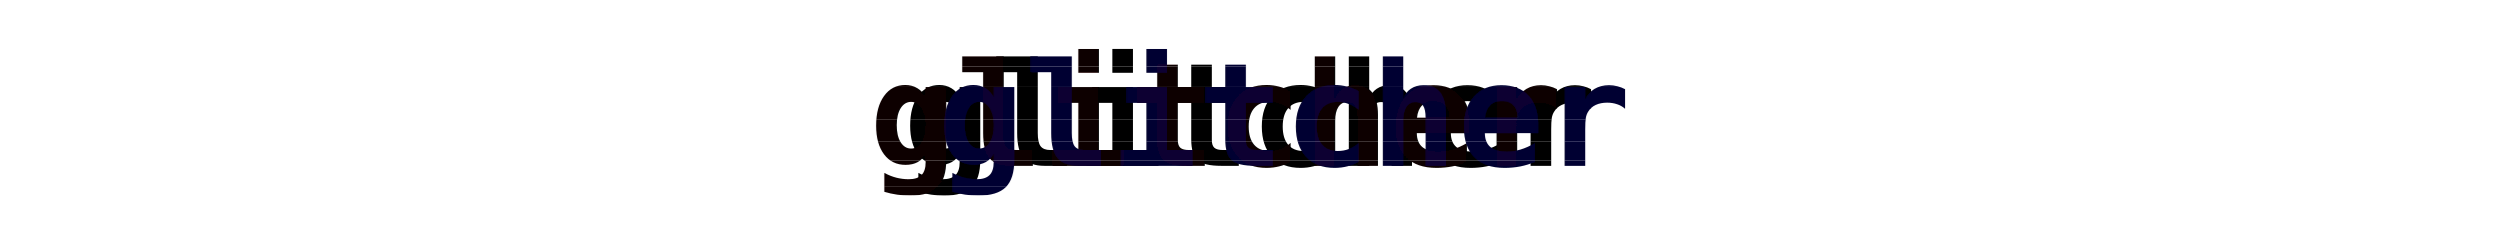
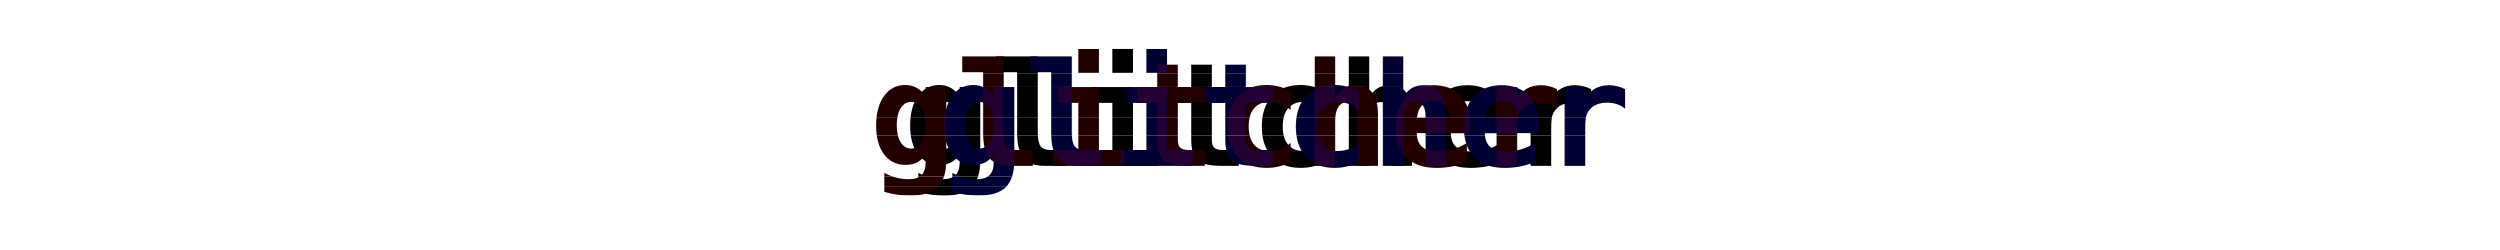
<svg xmlns="http://www.w3.org/2000/svg" viewBox="0 0 400 40" id="glitched">
  <style>
+           text {
+              fill: #220033;
+           }
          @media (prefers-color-scheme: dark) {
             text { fill: #DDCCFF; }
          }
      </style>
-   <text font-family="monospace, serif" font-weight="bolder" font-size="x-large" text-anchor="middle" fill="#110033" dominant-baseline="middle" filter="url(#glitch)" x="50%" y="50%">glitcher</text>
+   <text font-family="monospace, serif" font-weight="bolder" font-size="x-large" text-anchor="middle" dominant-baseline="middle" filter="url(#glitch)" x="50%" y="50%">glitcher</text>
  <defs>
    <filter id="glitch" primitiveUnits="objectBoundingBox" x="-10%" y="0%" width="120%" height="100%">
      <feColorMatrix in="SourceGraphic" result="red" type="matrix" values="1 0 0 0 0 0 0 0 0 0 0 0 0 0 0 0 0 0 1 0" />
      <feColorMatrix in="SourceGraphic" result="green" type="matrix" values="0 0 0 0 0 0 1 0 0 0 0 0 0 0 0 0 0 0 1 0" />
      <feColorMatrix in="SourceGraphic" result="blue" type="matrix" values="0 0 0 0 0 0 0 0 0 0 0 0 1 0 0 0 0 0 1 0" />
      <feOffset in="red" result="red-shifted" dx="-0.05" dy="0">
-         <animate attributeName="dx" keyTimes="0; 0.12; 0.37; 0.44; 0.48; 0.54; 0.56; 0.57; 0.77; 0.78; 0.82; 0.83; 0.86" values="0.03; -0.07; 0.01; 0.06; 0.04; -0.02; -0.04; 0.05; -0.07; -0.07; 0.01; 0.06; 0.07" begin="0" dur="12s" calcMode="discrete" repeatCount="indefinite" fill="freeze" />
+         <animate attributeName="dx" keyTimes="0; 0.05; 0.06; 0.07; 0.13; 0.16; 0.17; 0.19; 0.25; 0.28; 0.30; 0.42; 0.43; 0.45; 0.48; 0.51; 0.54; 0.59; 0.65; 0.68; 0.74; 0.85; 0.93" values="0.01; 0.01; 0.05; 0.05; -0.01; 0.03; 0.01; -0.05; 0.05; 0.07; 0.06; -0.03; -0.05; -0.01; 0.05; 0.04; -0.01; -0.05; -0.02; -0.06; -0.05; -0.02; -0.03" begin="0" dur="30s" calcMode="discrete" repeatCount="indefinite" fill="freeze" />
      </feOffset>
      <feOffset in="blue" result="blue-shifted" dx="0.05" dy="0">
-         <animate attributeName="dx" keyTimes="0; 0.03; 0.13; 0.32; 0.34; 0.54; 0.67; 0.82; 0.85" values="0.06; 0.05; 0.07; 0.04; 0.04; 0.01; -0.01; -0.06; 0.05" begin="0" dur="14s" calcMode="discrete" repeatCount="indefinite" fill="freeze" />
+         <animate attributeName="dx" keyTimes="0; 0.05; 0.12; 0.15; 0.16; 0.21; 0.25; 0.30; 0.36; 0.39; 0.43; 0.44; 0.46; 0.53; 0.58; 0.76; 0.82; 0.95" values="-0.02; 0.01; 0.02; 0.02; 0.01; -0.04; -0.03; -0.07; -0.01; -0.01; 0.05; 0.03; -0.06; 0.07; 0.05; -0.05; 0.02; -0.06" begin="0" dur="31s" calcMode="discrete" repeatCount="indefinite" fill="freeze" />
      </feOffset>
      <feBlend mode="screen" in="red-shifted" in2="green" result="red-green" />
      <feBlend mode="screen" in="red-green" in2="blue-shifted" result="blended" />
-       <feOffset in="blended" dx="0" dy="0" y="0%" height="12%" result="slice_1a" />
-       <feOffset in="blended" dx="0" dy="0" y="12%" height="14%" result="slice_1b">
-         <animate attributeName="dx" keyTimes="0; 0.01; 0.13; 0.14; 0.17; 0.21; 0.34; 0.44; 0.51; 0.53; 0.59; 0.63; 0.64; 0.65; 0.69; 0.75; 0.76; 0.77; 0.80; 0.89; 0.91; 0.95" values="0.05; 0.06; -0.07; -0.01; -0.05; -0.03; 0.03; 0.06; 0.01; 0.07; -0.06; 0.03; -0.02; -0.03; 0.02; 0.04; -0.02; -0.01; 0.02; 0.01; -0.05; -0.03" begin="0s" dur="17s" calcMode="discrete" repeatCount="indefinite" fill="freeze" />
+       <feOffset in="blended" dx="0" dy="0" y="0%" height="17%" result="slice_1a" />
+       <feOffset in="blended" dx="0" dy="0" y="17%" height="9%" result="slice_1b">
+         <animate attributeName="dx" keyTimes="0; 0.04; 0.05; 0.06; 0.07; 0.15; 0.30; 0.32; 0.33; 0.36; 0.37; 0.42; 0.46; 0.51; 0.52; 0.56; 0.62; 0.63; 0.65; 0.67; 0.70; 0.72; 0.73; 0.74; 0.77; 0.80; 0.86" values="-0.07; -0.06; 0.04; 0.06; 0.01; -0.01; -0.03; -0.04; 0.07; 0.03; -0.07; -0.03; -0.04; 0.04; 0.05; -0.03; -0.06; -0.04; -0.05; 0.02; 0.04; -0.03; 0.02; 0.06; -0.06; 0.01; 0.07" begin="0s" dur="23s" calcMode="discrete" repeatCount="indefinite" fill="freeze" />
      </feOffset>
-       <feOffset in="blended" dx="0" dy="0" y="26%" height="22%" result="slice_2a" />
-       <feOffset in="blended" dx="0" dy="0" y="48%" height="15%" result="slice_2b">
-         <animate attributeName="dx" keyTimes="0; 0.03; 0.06; 0.13; 0.15; 0.16; 0.22; 0.35; 0.46; 0.54; 0.57; 0.58; 0.75; 0.77; 0.88; 0.94; 1.00" values="-0.05; 0.02; -0.07; -0.02; -0.02; -0.03; 0.02; 0.01; -0.05; 0.06; -0.01; -0.06; 0.04; -0.04; 0.01; 0.01; -0.06" begin="0s" dur="30s" calcMode="discrete" repeatCount="indefinite" fill="freeze" />
+       <feOffset in="blended" dx="0" dy="0" y="26%" height="21%" result="slice_2a" />
+       <feOffset in="blended" dx="0" dy="0" y="47%" height="12%" result="slice_2b">
+         <animate attributeName="dx" keyTimes="0; 0.13; 0.16; 0.17; 0.19; 0.23; 0.30; 0.32; 0.36; 0.37; 0.38; 0.52; 0.53; 0.55; 0.56; 0.57; 0.59; 0.61; 0.64; 0.65; 0.66; 0.70; 0.73; 0.75; 0.77; 0.82; 0.83; 0.84; 0.92; 0.94" values="0.04; -0.07; 0.04; -0.01; -0.06; -0.02; -0.03; -0.03; 0.03; -0.03; 0.04; -0.01; -0.05; -0.07; 0.06; -0.02; -0.07; 0.05; 0.01; -0.04; -0.03; -0.06; -0.07; -0.05; 0.06; 0.07; -0.06; -0.01; -0.02; -0.04" begin="0s" dur="20s" calcMode="discrete" repeatCount="indefinite" fill="freeze" />
      </feOffset>
-       <feOffset in="blended" dx="0" dy="0" y="63%" height="13%" result="slice_3a" />
-       <feOffset in="blended" dx="0" dy="0" y="76%" height="18%" result="slice_3b">
-         <animate attributeName="dx" keyTimes="0; 0.09; 0.18; 0.19; 0.21; 0.22; 0.26; 0.28; 0.29; 0.30; 0.38; 0.45; 0.60; 0.66; 0.67; 0.69; 0.82; 0.84; 0.86; 0.88; 0.89; 0.91; 0.92; 0.99; 1.00" values="-0.03; 0.02; 0.04; 0.02; -0.05; 0.07; 0.04; 0.04; -0.02; 0.02; 0.02; 0.01; 0.02; 0.05; -0.06; 0.06; 0.04; 0.03; -0.04; -0.03; 0.05; 0.01; 0.02; -0.03; -0.06" begin="0s" dur="28s" calcMode="discrete" repeatCount="indefinite" fill="freeze" />
+       <feOffset in="blended" dx="0" dy="0" y="59%" height="28%" result="slice_3a" />
+       <feOffset in="blended" dx="0" dy="0" y="87%" height="7%" result="slice_3b">
+         <animate attributeName="dx" keyTimes="0; 0.18; 0.27; 0.38; 0.42; 0.56; 0.71" values="0.06; -0.07; -0.03; -0.06; -0.01; 0.04; -0.05" begin="0s" dur="5s" calcMode="discrete" repeatCount="indefinite" fill="freeze" />
      </feOffset>
-       <feOffset in="blended" dx="0" dy="0" y="94%" height="29%" result="slice_4a" />
-       <feOffset in="blended" dx="0" dy="0" y="123%" height="11%" result="slice_4b">
-         <animate attributeName="dx" keyTimes="0; 0.01; 0.15; 0.29; 0.75; 0.79; 0.80; 0.93" values="0.04; 0.03; 0.04; -0.01; -0.02; -0.03; -0.01; 0.01" begin="0s" dur="7s" calcMode="discrete" repeatCount="indefinite" fill="freeze" />
+       <feOffset in="blended" dx="0" dy="0" y="94%" height="8%" result="slice_4a" />
+       <feOffset in="blended" dx="0" dy="0" y="102%" height="4%" result="slice_4b">
+         <animate attributeName="dx" keyTimes="0; 0.01; 0.19; 0.22; 0.25; 0.33; 0.36; 0.42; 0.48; 0.51; 0.61; 0.63; 0.65; 0.69; 0.71; 0.77; 0.91; 0.94; 0.98" values="-0.05; -0.02; -0.04; -0.06; -0.04; -0.01; 0.07; -0.01; -0.04; 0.05; 0.04; -0.04; 0.06; -0.05; 0.02; 0.07; -0.05; -0.04; -0.07" begin="0s" dur="19s" calcMode="discrete" repeatCount="indefinite" fill="freeze" />
      </feOffset>
      <feMerge>
        <feMergeNode in="slice_1a" />
        <feMergeNode in="slice_1b" />
        <feMergeNode in="slice_2a" />
        <feMergeNode in="slice_2b" />
        <feMergeNode in="slice_3a" />
        <feMergeNode in="slice_3b" />
        <feMergeNode in="slice_4a" />
        <feMergeNode in="slice_4b" />
      </feMerge>
    </filter>
  </defs>
</svg>
